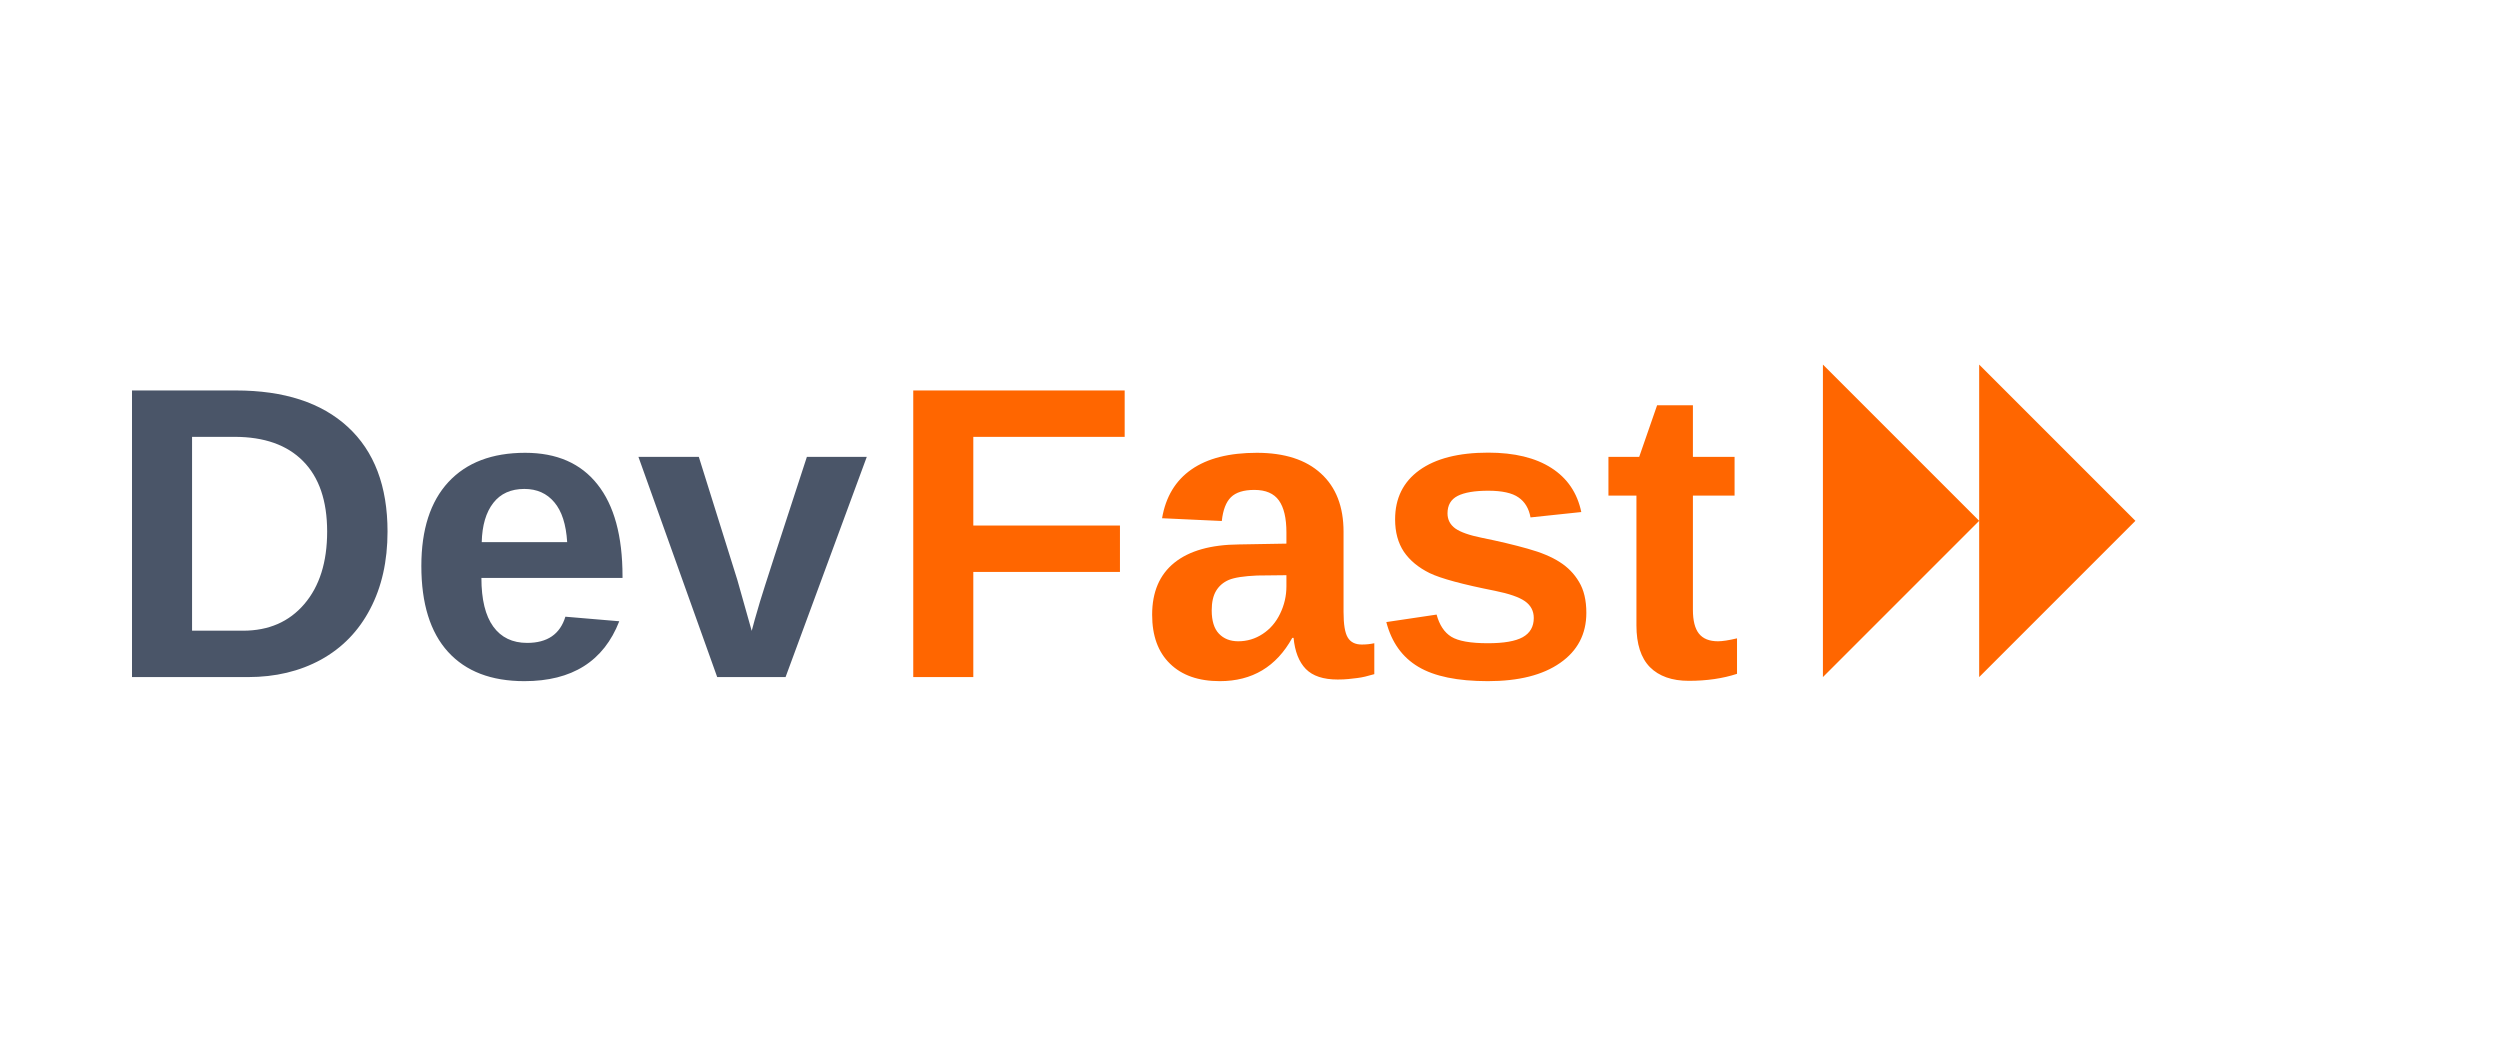
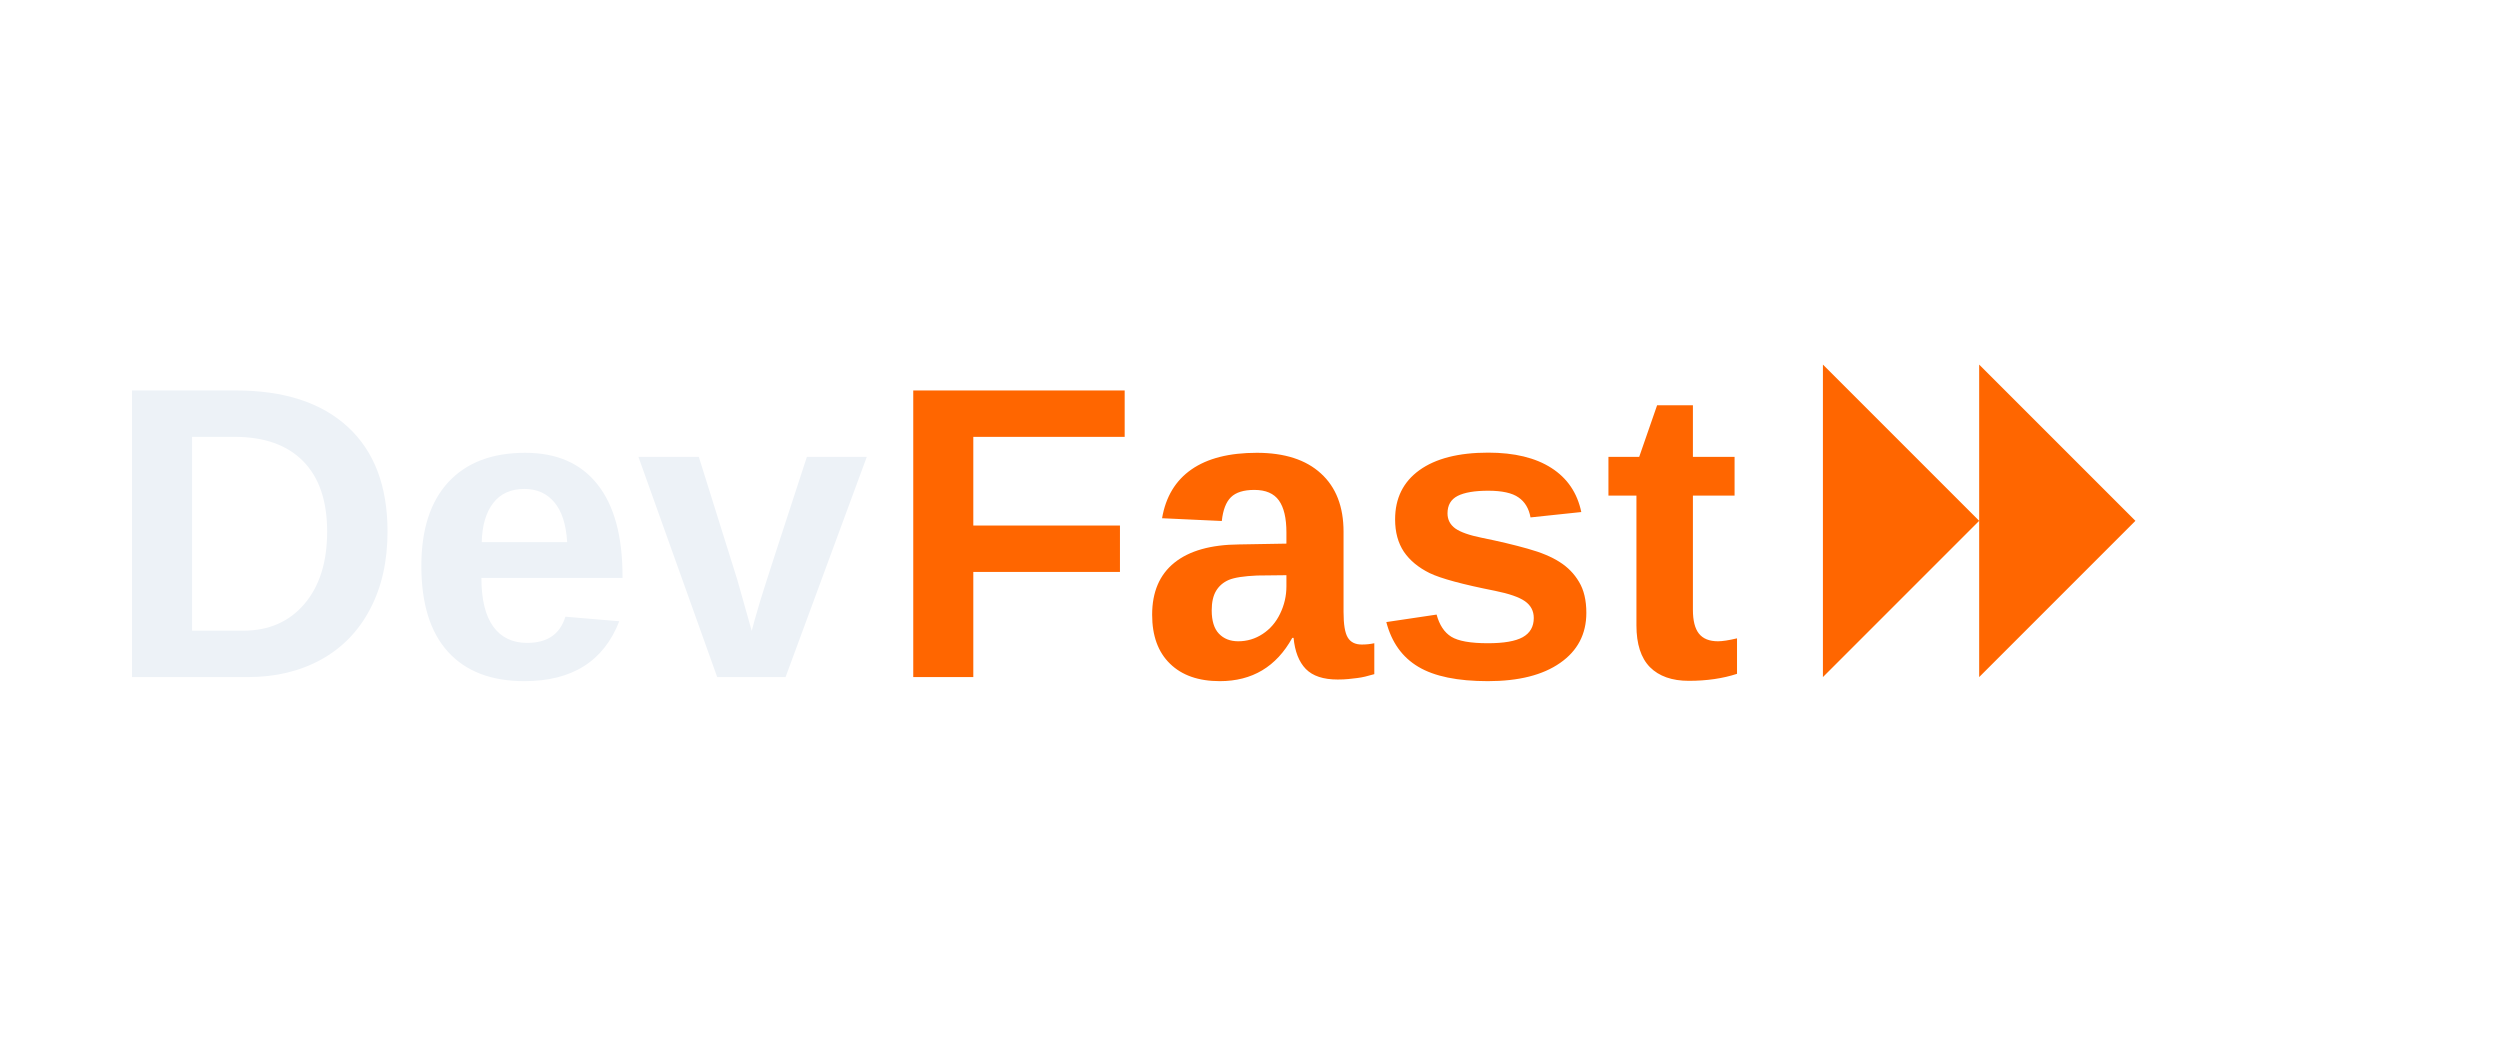
<svg xmlns="http://www.w3.org/2000/svg" viewBox="0 0 240 100">
-   <text x="10" y="65" font-family="Arial, sans-serif" font-size="40" font-weight="bold" fill="#4A5568">Dev</text>
+   <text x="10" y="65" font-family="Arial, sans-serif" font-size="40" font-weight="bold" fill="#EDF2F7">Dev</text>
  <text x="85" y="65" font-family="Arial, sans-serif" font-size="40" font-weight="bold" fill="#ff6600">Fast</text>
  <path d="M190 35 L205 50 L190 65 L190 35 M175 35 L190 50 L175 65 L175 35" fill="#ff6600" />
</svg>
